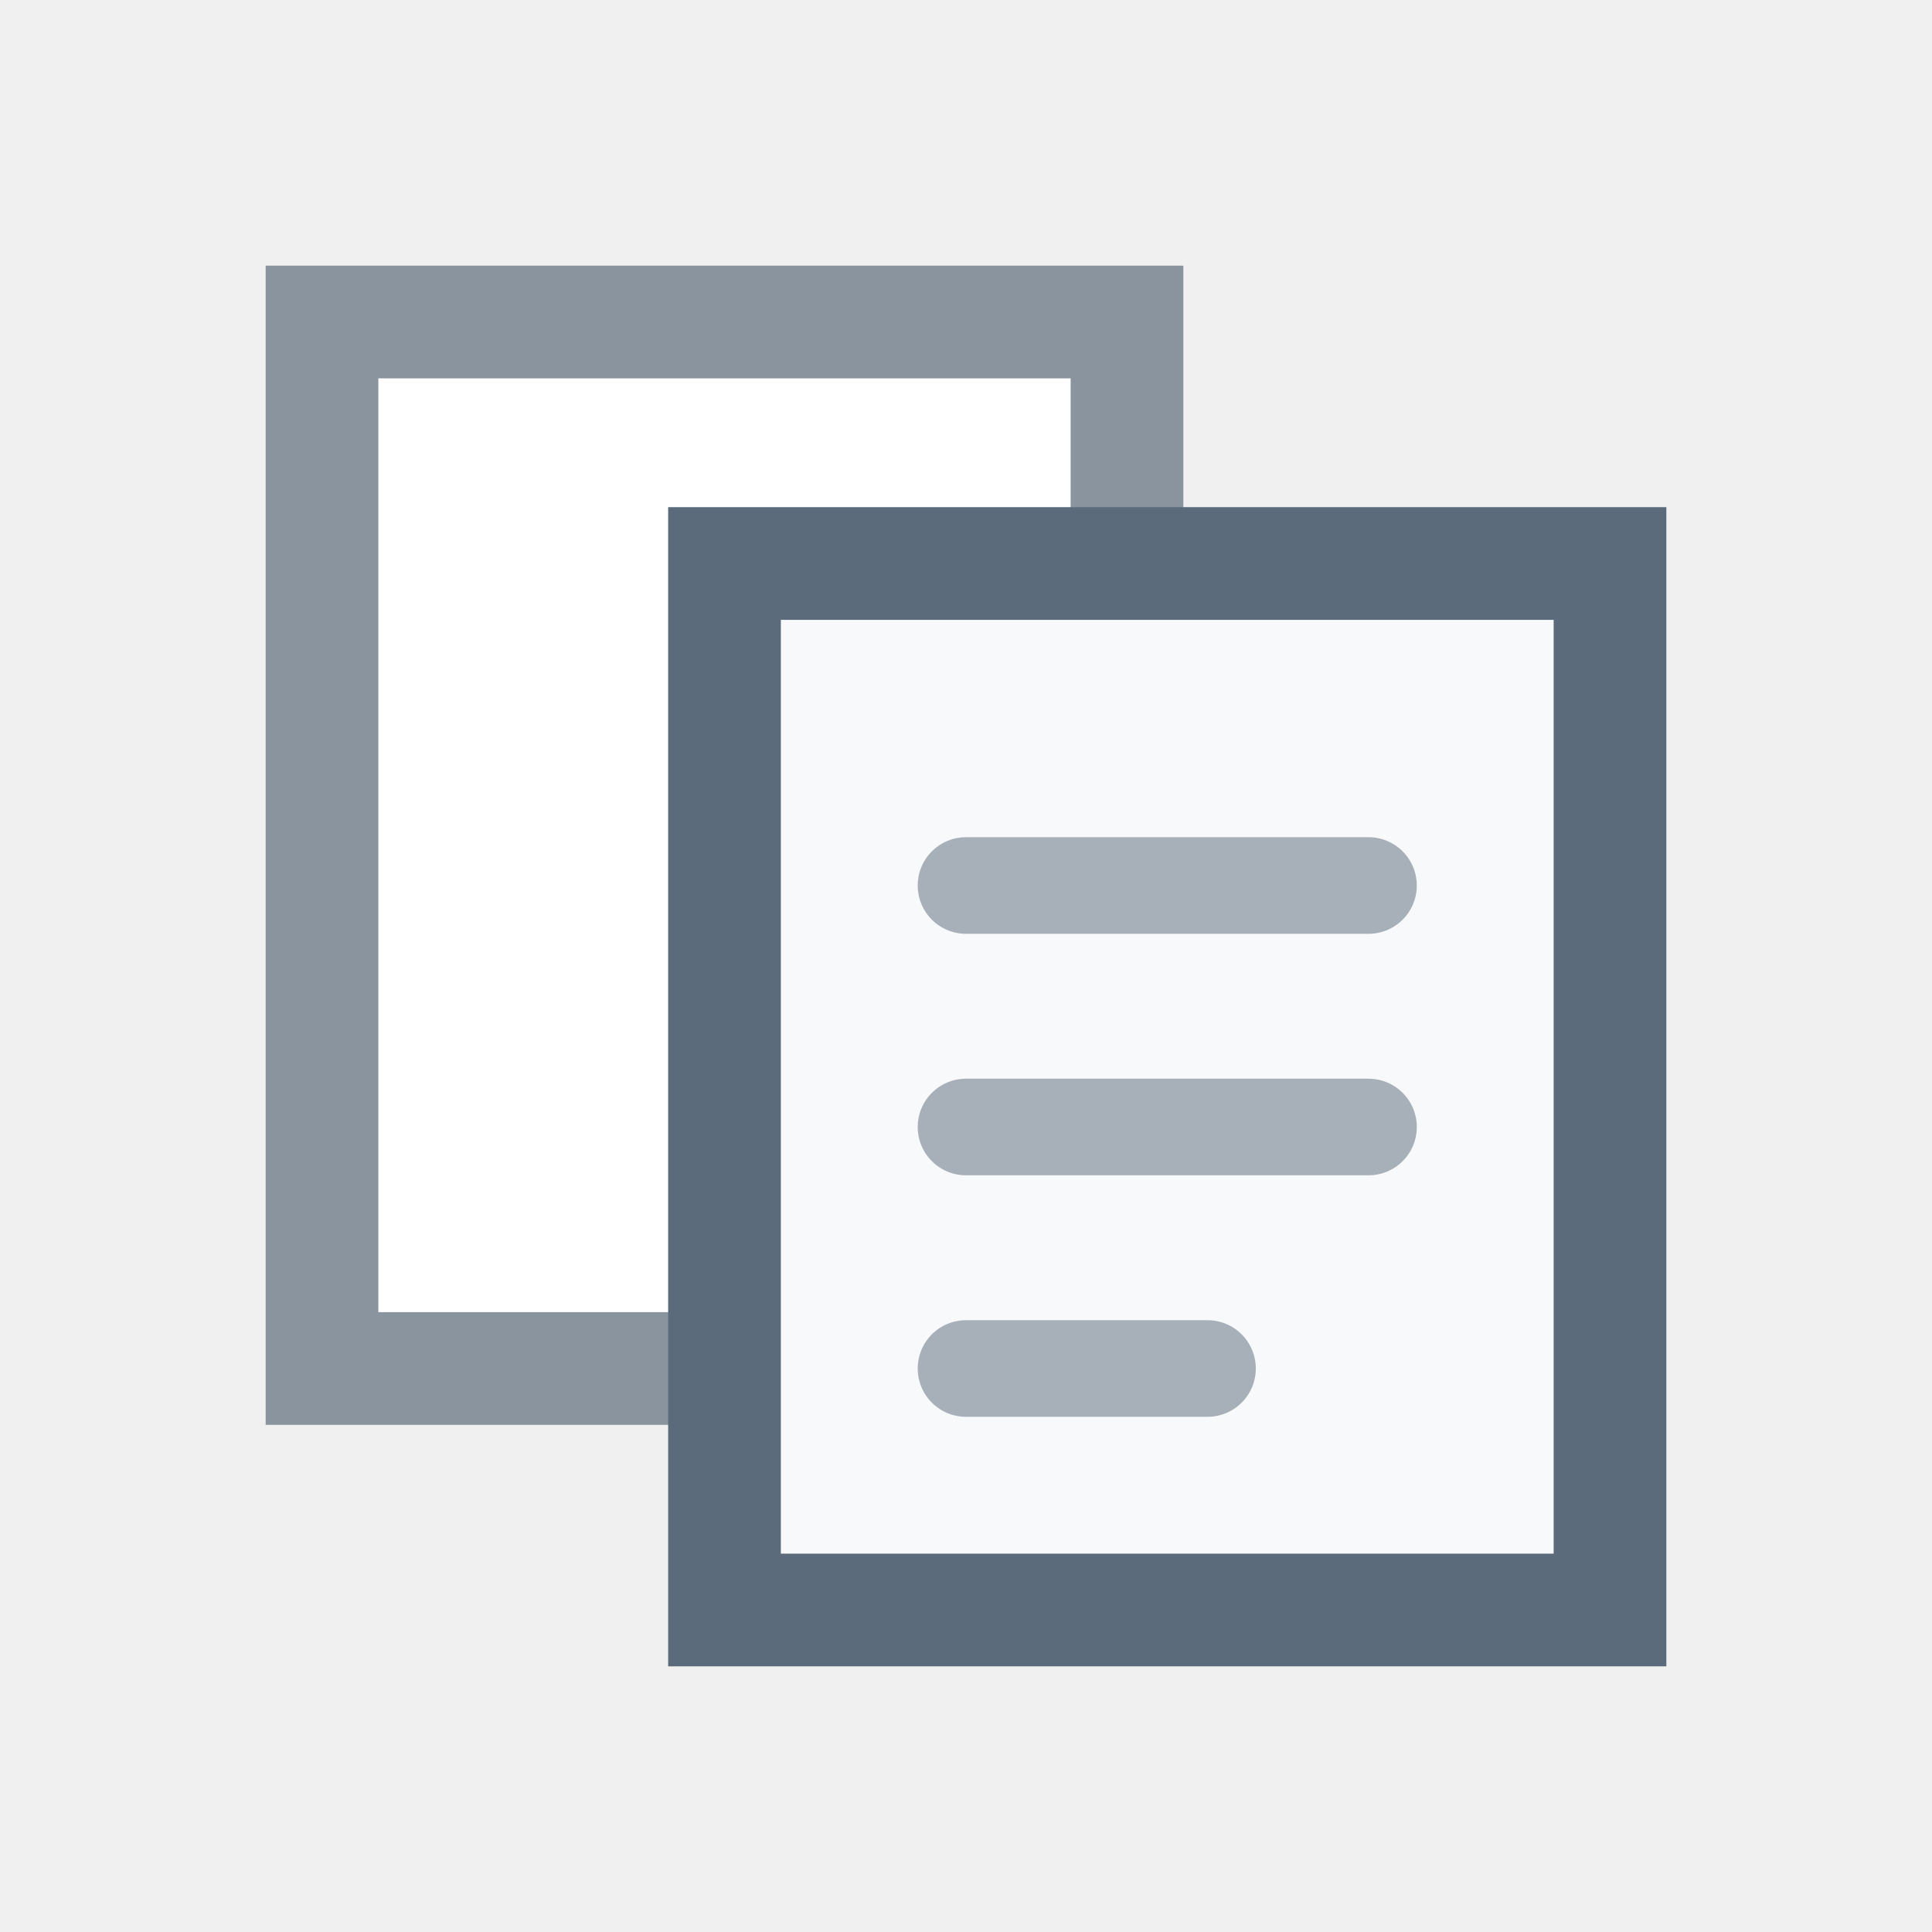
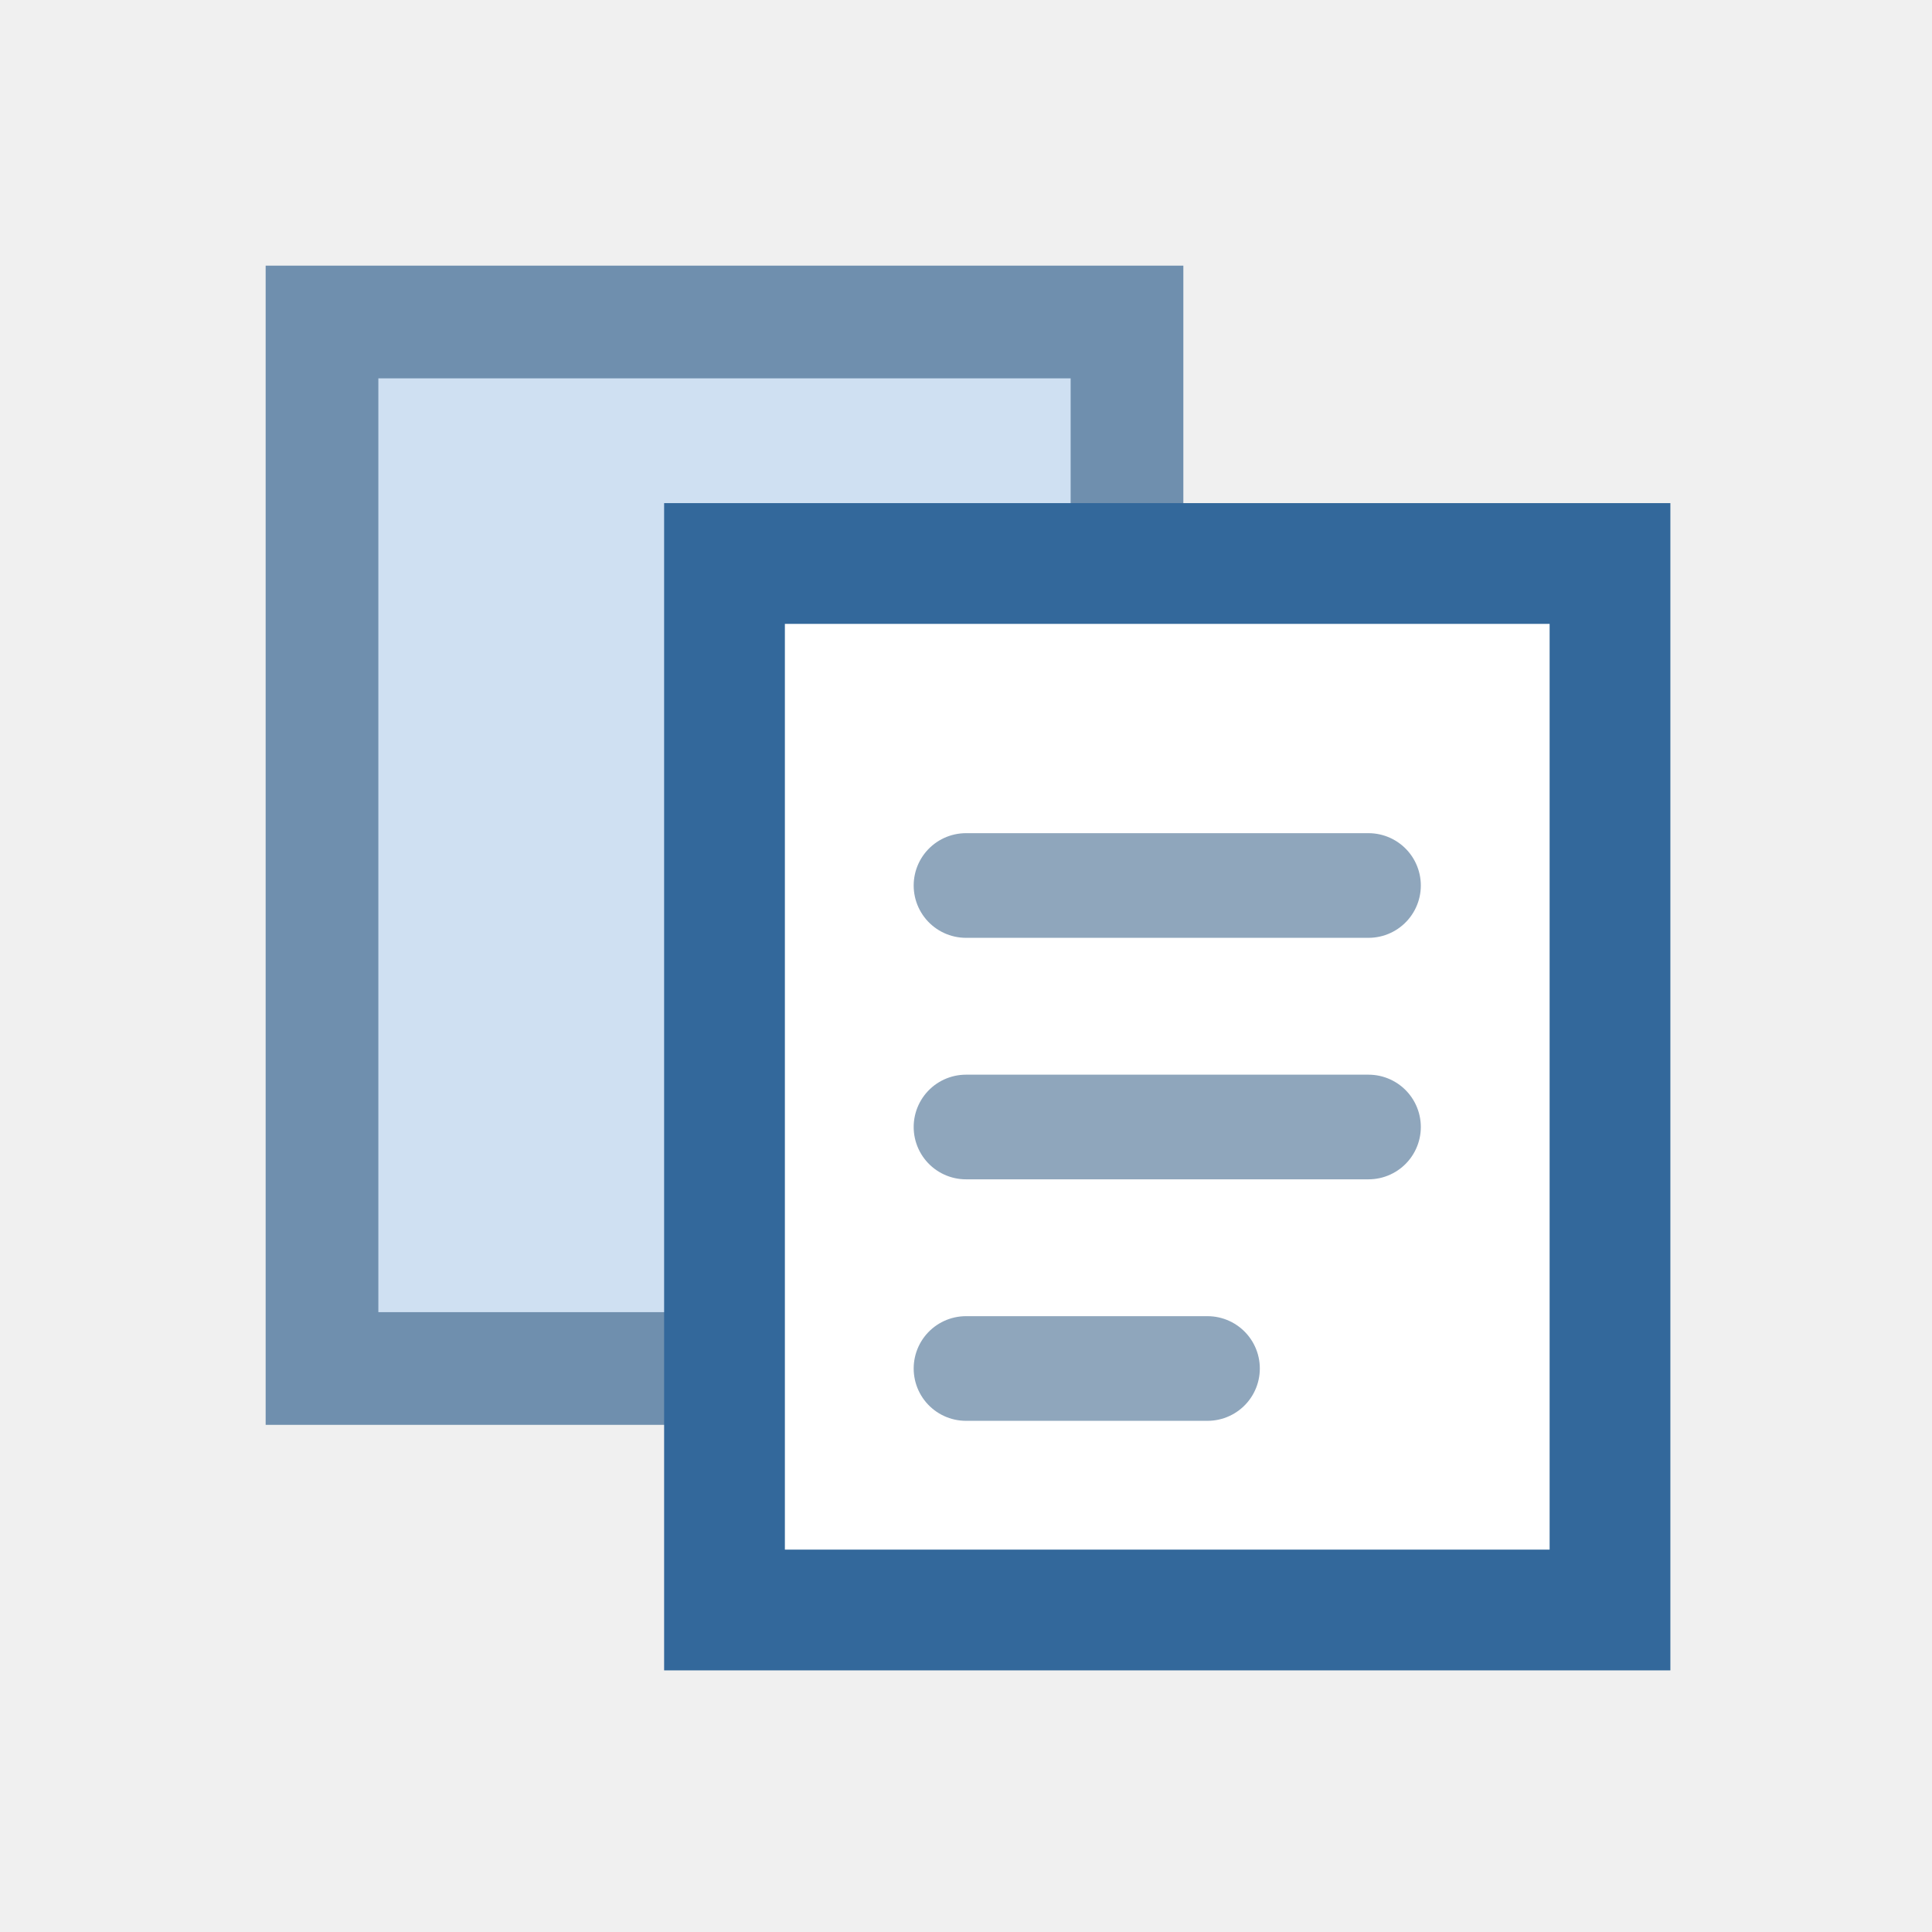
<svg xmlns="http://www.w3.org/2000/svg" width="24" height="24" viewBox="0 0 24 24">
-   <rect x="4" y="4" width="10" height="13" fill="#ffffff" stroke="#8a949e" stroke-width="1.4" />
-   <rect x="9" y="7" width="11" height="13" fill="#f7f9fb" stroke="#5b6b7b" stroke-width="1.4" />
-   <path d="M12 11h5M12 14h5M12 17h3" stroke="#a7b0b9" stroke-width="1.2" stroke-linecap="round" />
+   <rect x="4" y="4" width="10" height="13" fill="#cfe0f2" stroke="#6f8fae" stroke-width="1.4" />
+   <rect x="9" y="7" width="11" height="13" fill="#ffffff" stroke="#33689b" stroke-width="1.5" />
+   <path d="M12 11h5M12 14h5M12 17h3" stroke="#8fa6bc" stroke-width="1.3" stroke-linecap="round" />
</svg>
